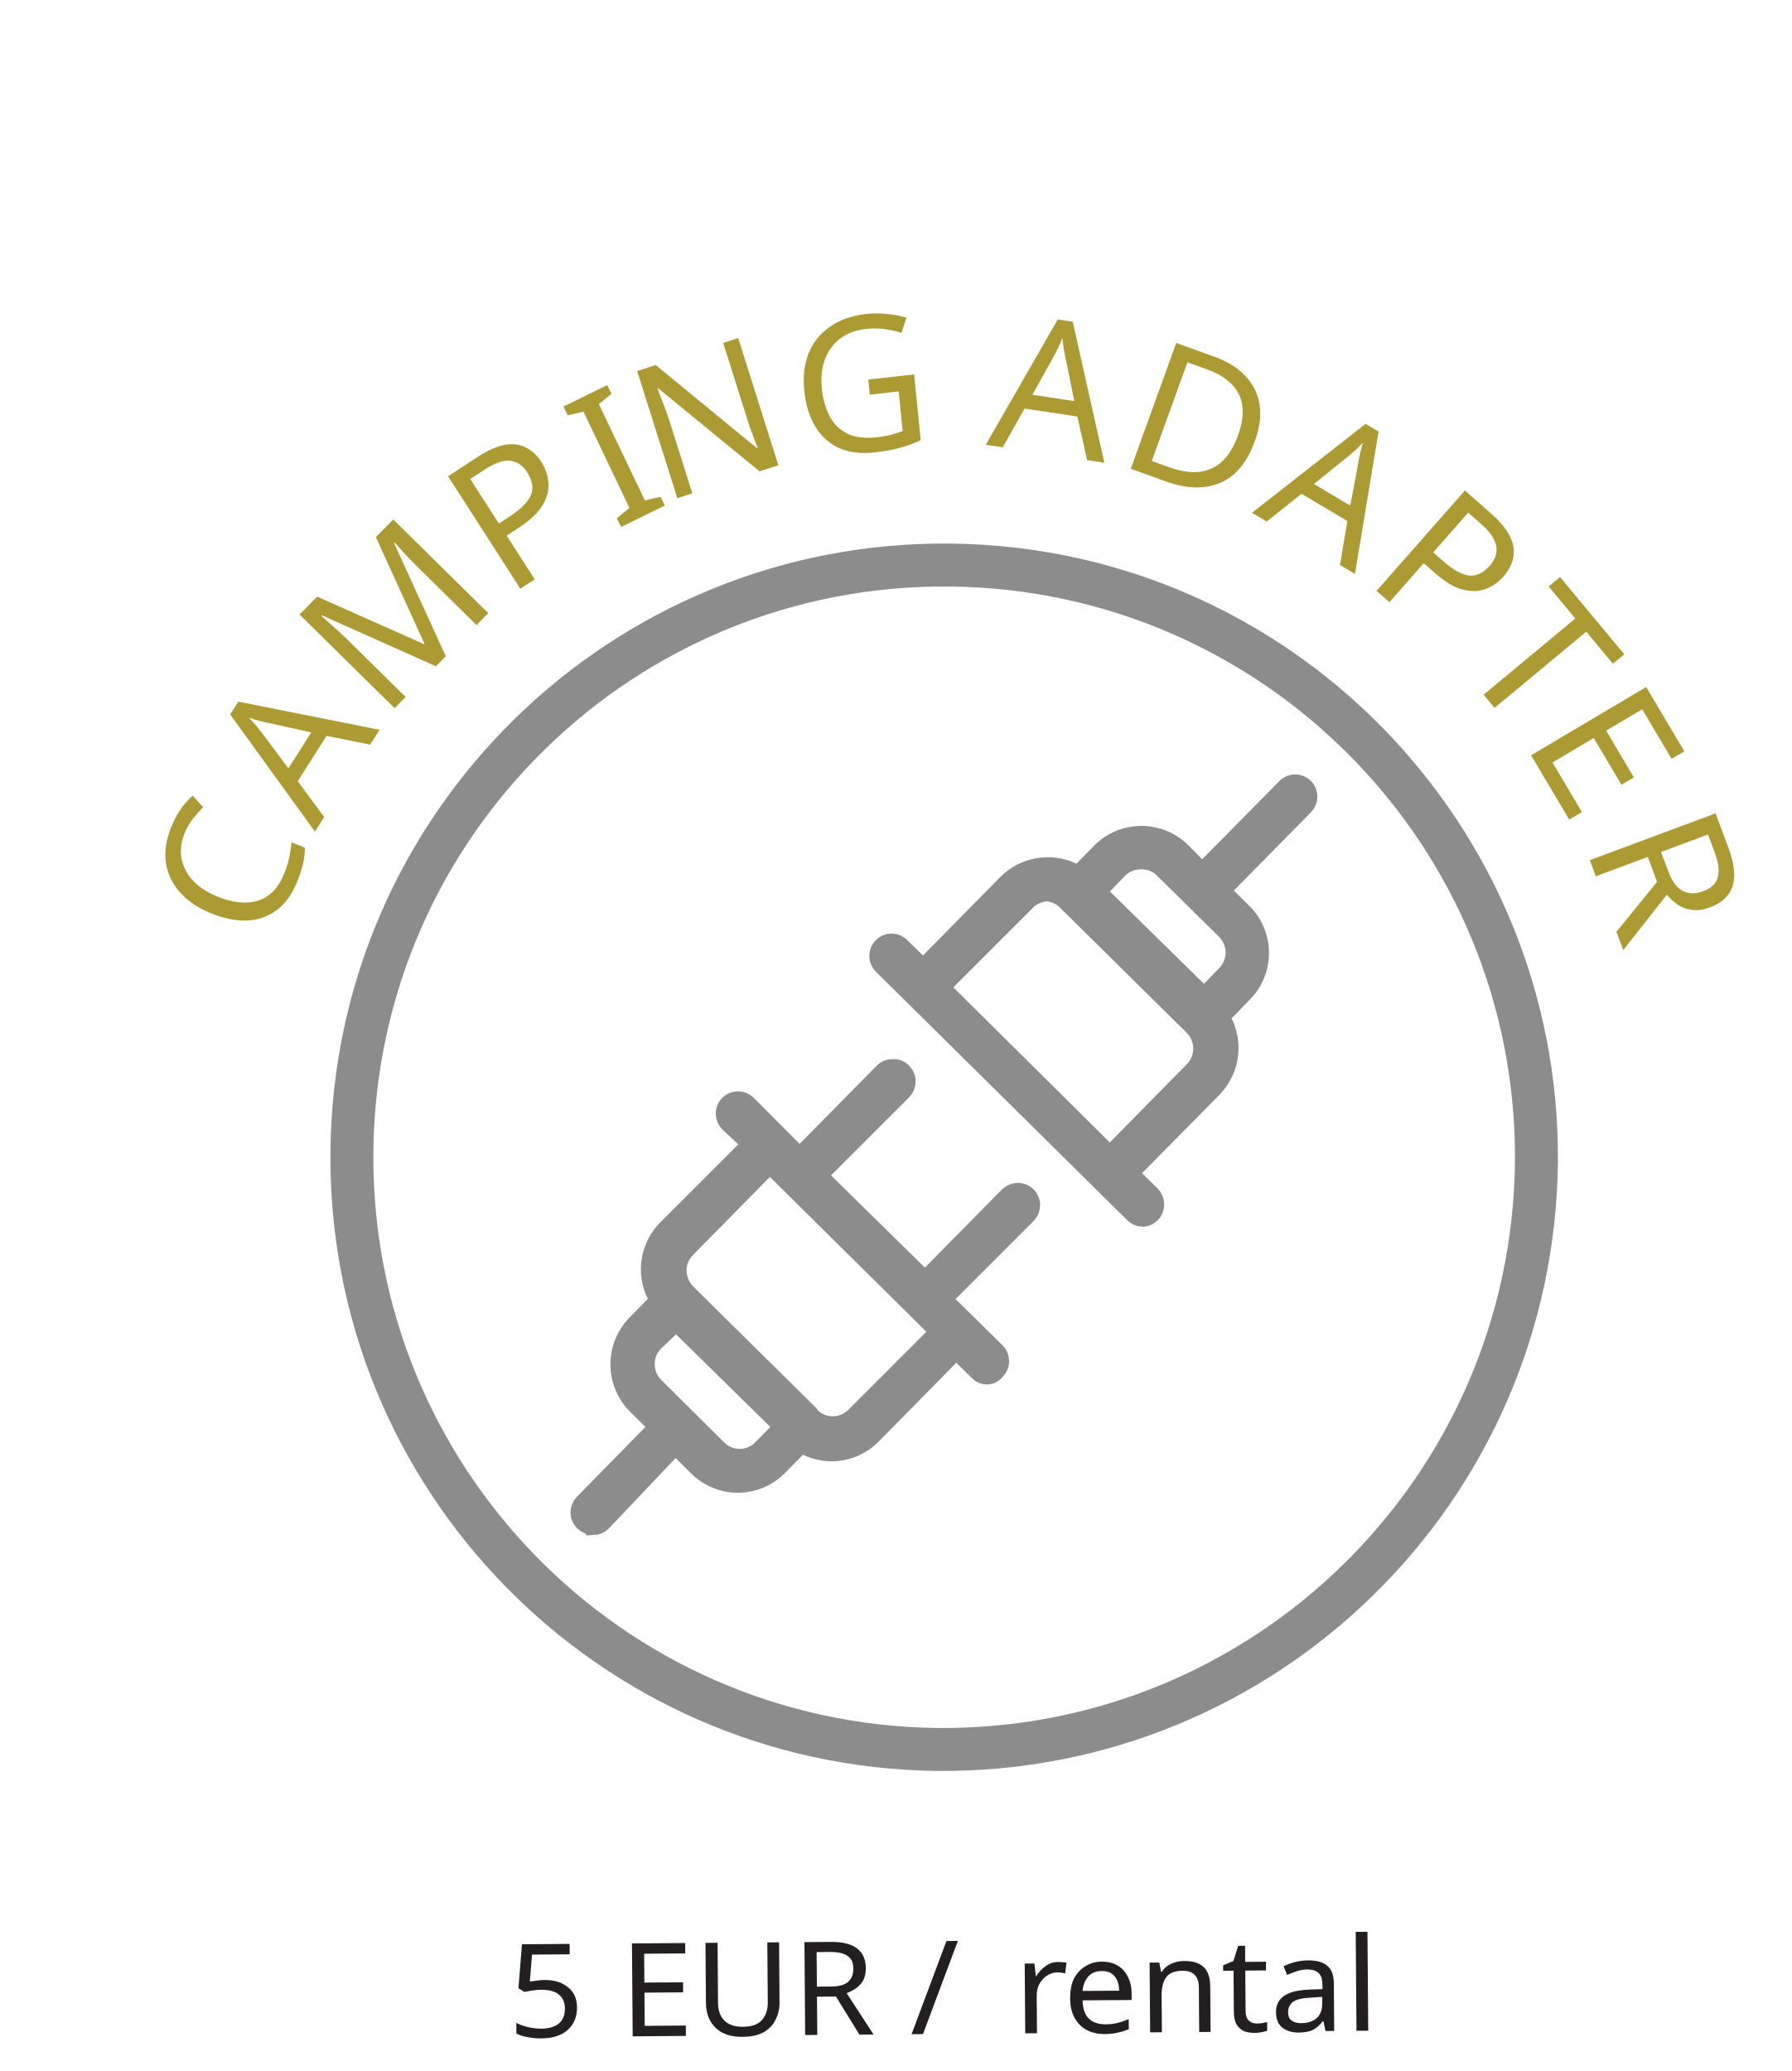
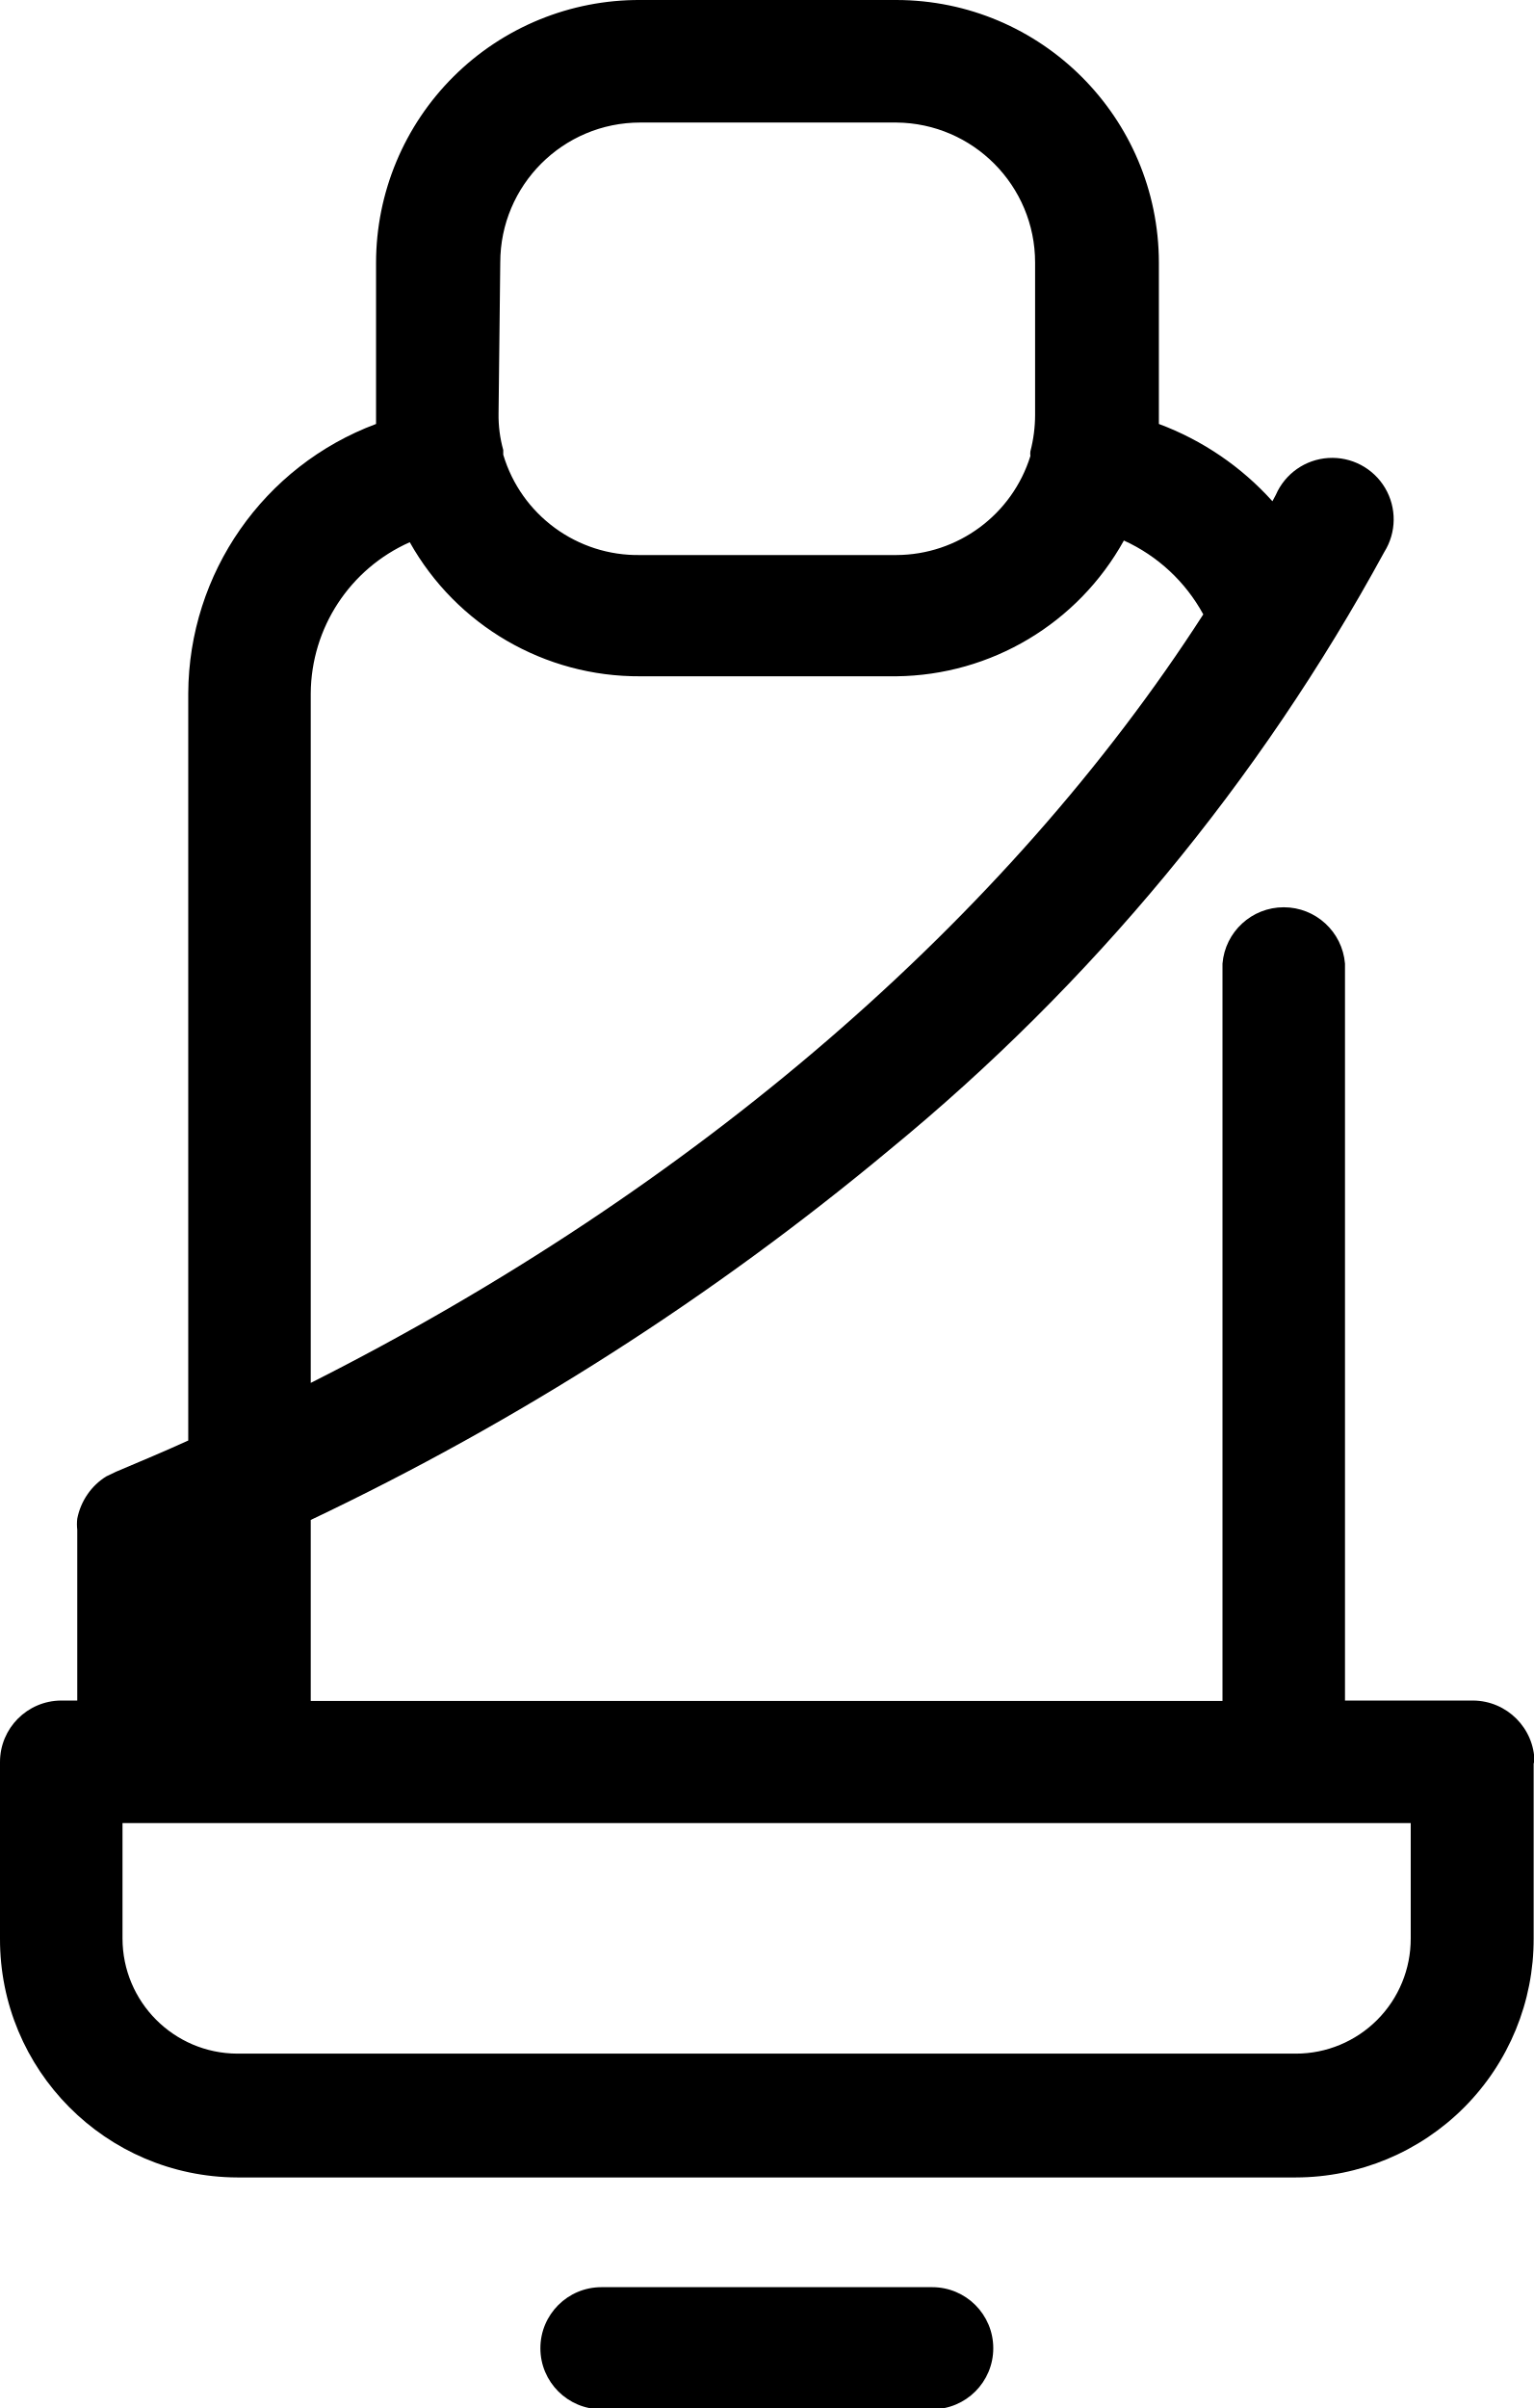
- <svg xmlns="http://www.w3.org/2000/svg" viewBox="0 0 83.44 96.48">
-   <defs>
-     <style>.cls-1{font-size:6.06px;fill:#231f20;font-family:Montserrat-Thin, Montserrat;}.cls-2{letter-spacing:-0.02em;}.cls-3{letter-spacing:0em;}.cls-4{font-size:8.73px;fill:#ac9a32;font-family:Montserrat-Regular, Montserrat;}.cls-5{fill:none;stroke-width:2px;}.cls-5,.cls-6{stroke:#8c8c8c;stroke-miterlimit:10;}.cls-6{fill:#8c8c8c;}</style>
-   </defs>
+ <svg xmlns="http://www.w3.org/2000/svg" viewBox="0 0 35.93 56.4">
  <g id="Layer_2" data-name="Layer 2">
    <g id="Layer_1-2" data-name="Layer 1">
-       <text class="cls-1" transform="translate(23.67 94.91) rotate(-0.44) scale(1.03 1)">5 EUR / <tspan class="cls-2" x="22.87" y="0">r</tspan>
-         <tspan class="cls-3" x="25.1" y="0">ental</tspan>
-       </text>
-       <text class="cls-4" transform="matrix(0.38, -0.93, 0.92, 0.38, 12.46, 44.21)">C</text>
-       <text class="cls-4" transform="matrix(0.54, -0.85, 0.84, 0.54, 14.67, 38.74)">A</text>
-       <text class="cls-4" transform="matrix(0.7, -0.71, 0.71, 0.7, 17.79, 33.59)">M</text>
-       <text class="cls-4" transform="matrix(0.84, -0.55, 0.54, 0.84, 23.53, 27.89)">P</text>
-       <text class="cls-4" transform="matrix(0.9, -0.44, 0.43, 0.9, 28.62, 24.7)">I</text>
-       <text class="cls-4" transform="matrix(0.95, -0.31, 0.3, 0.95, 30.75, 23.47)">N</text>
-       <text class="cls-4" transform="matrix(0.99, -0.11, 0.1, 1, 37.25, 21.37)">G</text>
-       <text class="cls-4" transform="matrix(1, 0.02, -0.03, 1, 43.79, 20.8)"> </text>
-       <text class="cls-4" transform="matrix(0.99, 0.15, -0.15, 0.99, 45.92, 20.72)">A</text>
-       <text class="cls-4" transform="matrix(0.94, 0.34, -0.34, 0.94, 51.88, 21.55)">D</text>
-       <text class="cls-4" transform="matrix(0.86, 0.51, -0.51, 0.86, 58.32, 23.89)">A</text>
-       <text class="cls-4" transform="matrix(0.75, 0.66, -0.66, 0.75, 63.49, 26.97)">P</text>
-       <text class="cls-4" transform="matrix(0.64, 0.77, -0.77, 0.64, 67.81, 30.8)">T</text>
-       <text class="cls-4" transform="matrix(0.51, 0.86, -0.86, 0.51, 70.89, 34.46)">E</text>
-       <text class="cls-4" transform="matrix(0.35, 0.94, -0.94, 0.35, 73.76, 39.28)">R</text>
-       <path class="cls-5" d="M71.57,54.15A27.59,27.59,0,1,0,43.62,81.5,27.66,27.66,0,0,0,71.57,54.15Z" />
-       <path class="cls-6" d="M53.24,56.65a.53.53,0,0,1-.38-.16L41.15,44.91a.54.54,0,0,1,0-.76.52.52,0,0,1,.37-.16.55.55,0,0,1,.39.16L43,45.22l3.94-4a2.62,2.62,0,0,1,3-.53l.31.15,1.09-1.11a2.6,2.6,0,0,1,3.66,0L56,40.74l3.95-4a.49.49,0,0,1,.38-.16.51.51,0,0,1,.38.15.54.54,0,0,1,0,.76l-3.94,4,1.08,1.07a2.59,2.59,0,0,1,0,3.67l-1.08,1.11.15.32a2.62,2.62,0,0,1-.48,3l-3.95,4,1.08,1.06a.57.57,0,0,1,.16.38.52.52,0,0,1-.15.39A.55.55,0,0,1,53.24,56.65ZM48.77,41.49A1.52,1.52,0,0,0,47.7,42l-4,4,8,7.93,3.94-4a1.54,1.54,0,0,0,0-2.16l-5.86-5.79A1.52,1.52,0,0,0,48.77,41.49ZM53.11,40a1.52,1.52,0,0,0-1.07.46L51,41.54l5.09,5,1.06-1.09a1.52,1.52,0,0,0,.44-1.08,1.56,1.56,0,0,0-.45-1.08l-2.93-2.89A1.5,1.5,0,0,0,53.11,40Z" />
-       <path class="cls-6" d="M27.61,71a.57.57,0,0,1-.38-.16.54.54,0,0,1,0-.76l3.54-3.61-1.08-1.07a2.62,2.62,0,0,1,0-3.68l1.09-1.11-.15-.31a2.6,2.6,0,0,1,.48-3l4-4L34,52.26a.53.53,0,0,1-.16-.38.54.54,0,0,1,.15-.38.55.55,0,0,1,.38-.16.54.54,0,0,1,.38.15L37.25,54l3.94-4a.51.51,0,0,1,.38-.16A.54.54,0,0,1,42,50a.55.55,0,0,1,0,.76l-4,4,5.09,5,3.94-4a.55.55,0,0,1,.38-.15.48.48,0,0,1,.38.15.49.49,0,0,1,.16.38.54.54,0,0,1-.15.38l-4,4,2.55,2.51a.54.54,0,0,1,0,.76A.49.49,0,0,1,46,64a.48.48,0,0,1-.37-.15l-1.09-1.07-3.94,4a2.57,2.57,0,0,1-3,.53l-.31-.14-1.09,1.11a2.58,2.58,0,0,1-3.66,0l-1.08-1.07L28,70.86a.57.57,0,0,1-.38.16Zm2.82-8.52A1.5,1.5,0,0,0,30,63.58a1.52,1.52,0,0,0,.46,1.07l2.92,2.9a1.51,1.51,0,0,0,2.15,0l1.06-1.08-5.09-5Zm7.29,3.56a1.52,1.52,0,0,0,2.14,0l4-4-8-7.92-3.94,4a1.5,1.5,0,0,0-.44,1.08,1.6,1.6,0,0,0,.45,1.08l5.71,5.64Z" />
+       <path d="M23.27,55a1.43,1.43,0,0,1-1.43,1.43H14.09a1.43,1.43,0,1,1,0-2.86h7.75A1.43,1.43,0,0,1,23.27,55Zm12.66-13.7V45.4A5.58,5.58,0,0,1,30.36,51H5.56A5.58,5.58,0,0,1,0,45.4V41.27a1.44,1.44,0,0,1,1.43-1.44h.38v-4a1.14,1.14,0,0,1,0-.26A1.52,1.52,0,0,1,2.05,35a1.47,1.47,0,0,1,.44-.42l.23-.11c.57-.24,1.14-.48,1.69-.73V16.24a6.77,6.77,0,0,1,4.4-6.31V6.15A6.16,6.16,0,0,1,15,0h6a6.16,6.16,0,0,1,6.15,6.15V9.69c0,.08,0,.16,0,.24a6.75,6.75,0,0,1,2.66,1.81l.08-.15a1.44,1.44,0,1,1,2.54,1.34,47.47,47.47,0,0,1-11.59,14A64.25,64.25,0,0,1,7.28,35.6v4.24H28.64V22.57a1.44,1.44,0,0,1,2.87,0V39.83h3a1.45,1.45,0,0,1,1.44,1.44ZM11.68,9.69a3,3,0,0,0,.11.85l0,.11A3.29,3.29,0,0,0,15,13h6a3.3,3.3,0,0,0,3.14-2.32.35.35,0,0,1,0-.11,3.41,3.41,0,0,0,.11-.85V6.15A3.28,3.28,0,0,0,21,2.87H15a3.28,3.28,0,0,0-3.28,3.28Zm-4.4,22.7c9-4.54,16.31-10.86,20.91-18a4,4,0,0,0-1.86-1.73A6.17,6.17,0,0,1,21,15.84H15A6.15,6.15,0,0,1,9.6,12.7a3.9,3.9,0,0,0-2.32,3.54ZM33.05,42.7H2.87v2.7a2.7,2.7,0,0,0,2.69,2.7h24.8a2.69,2.69,0,0,0,2.69-2.7Z" />
    </g>
  </g>
</svg>
